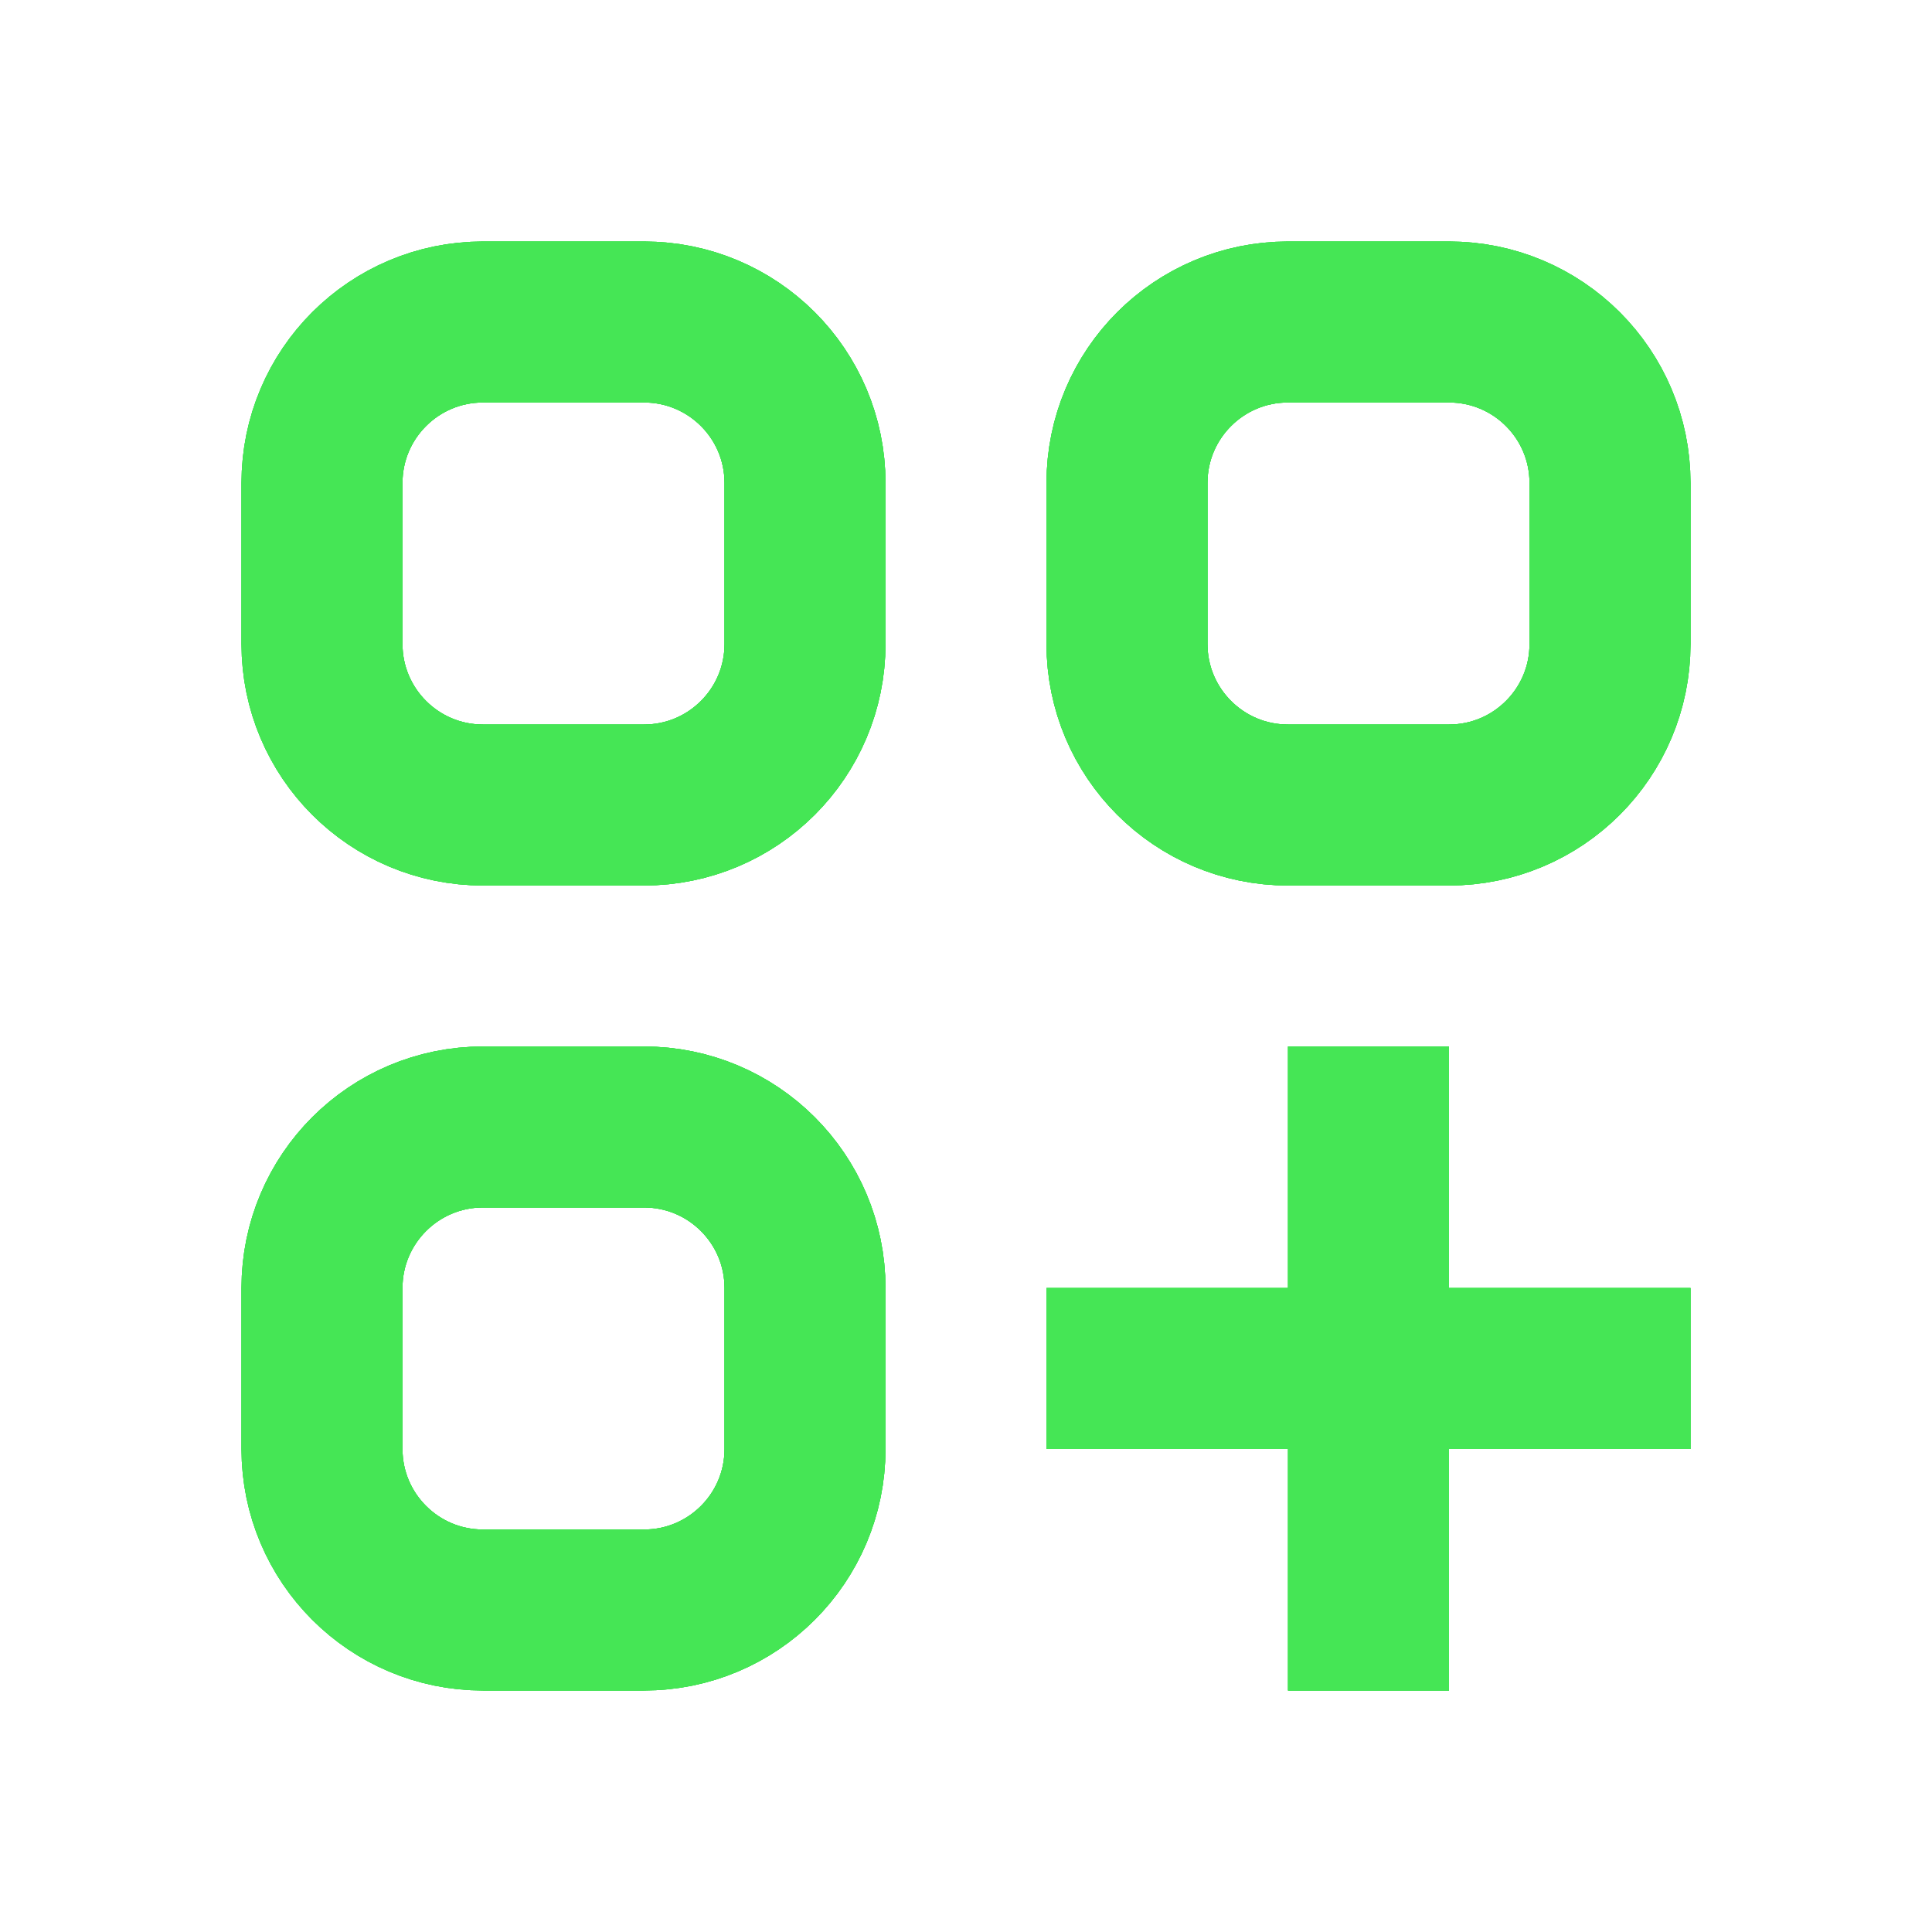
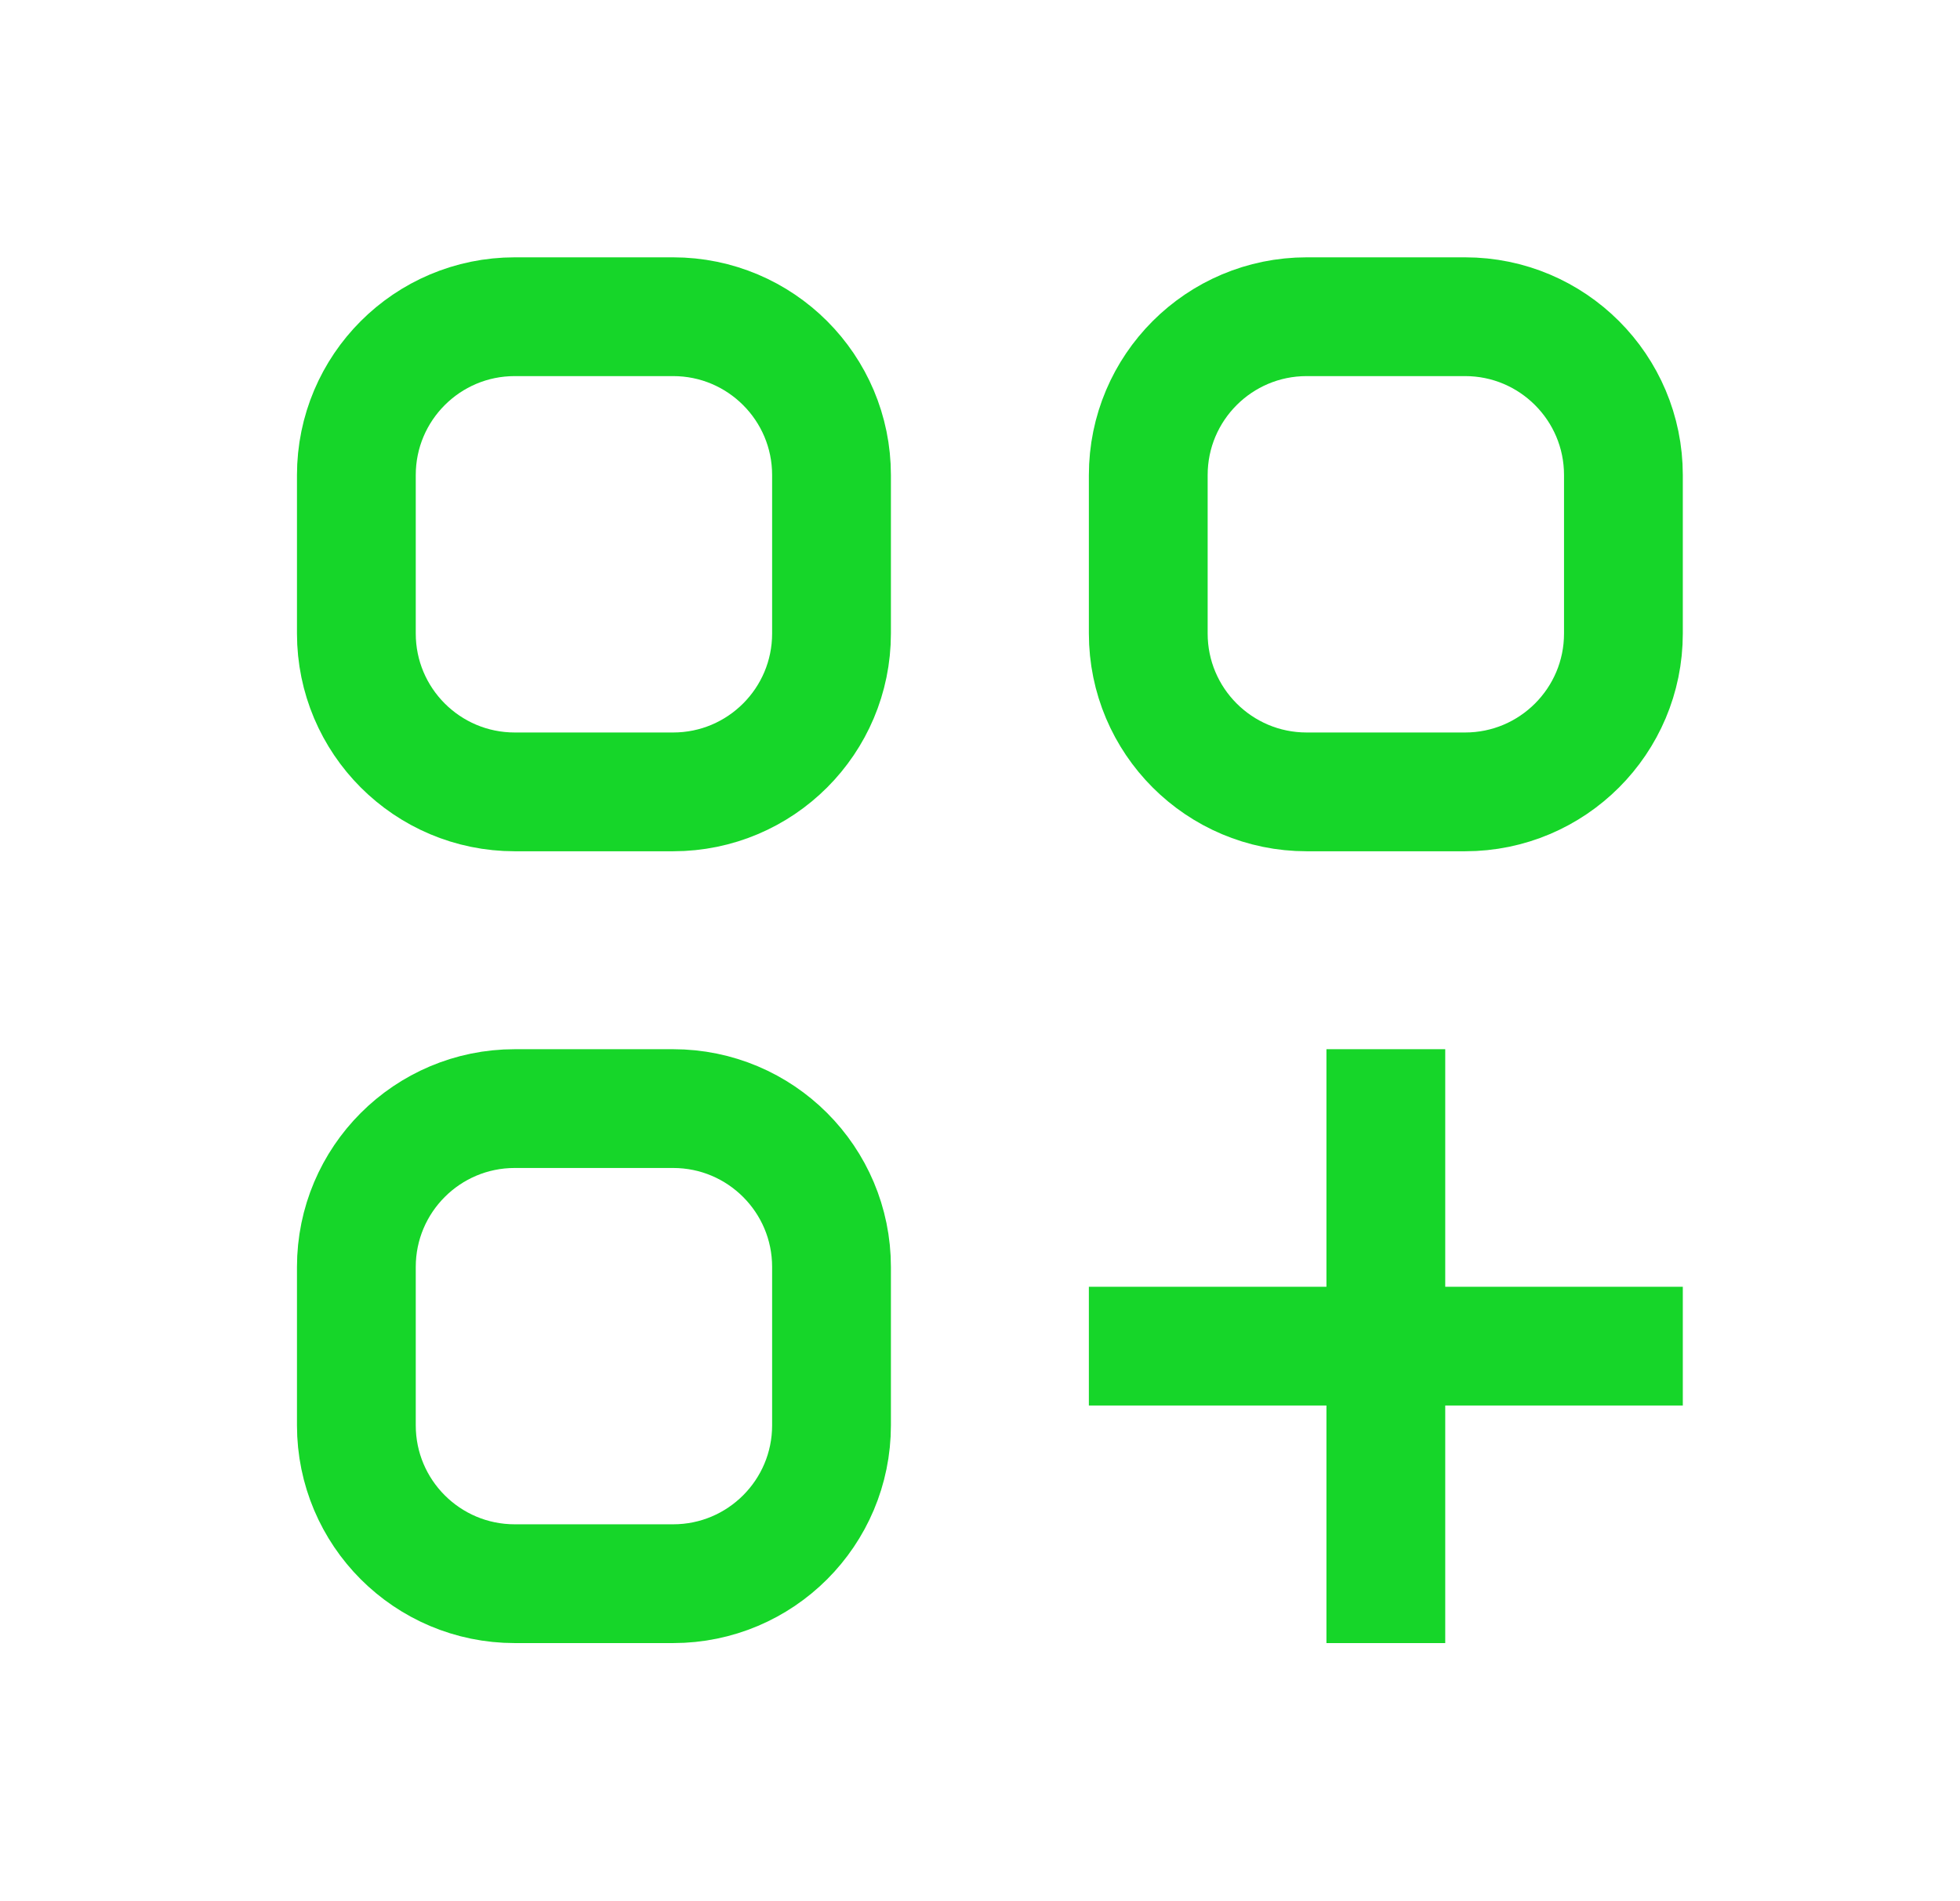
- <svg xmlns="http://www.w3.org/2000/svg" width="24" height="24" viewBox="0 0 24 24" fill="none">
-   <path d="M17 14V20M14 17H20M6 10H8C9.105 10 10 9.105 10 8V6C10 4.895 9.105 4 8 4H6C4.895 4 4 4.895 4 6V8C4 9.105 4.895 10 6 10ZM16 10H18C19.105 10 20 9.105 20 8V6C20 4.895 19.105 4 18 4H16C14.895 4 14 4.895 14 6V8C14 9.105 14.895 10 16 10ZM6 20H8C9.105 20 10 19.105 10 18V16C10 14.895 9.105 14 8 14H6C4.895 14 4 14.895 4 16V18C4 19.105 4.895 20 6 20Z" stroke="#16D629" stroke-width="2" stroke-linecap="square" stroke-linejoin="round" />
-   <path d="M17 14V20M14 17H20M6 10H8C9.105 10 10 9.105 10 8V6C10 4.895 9.105 4 8 4H6C4.895 4 4 4.895 4 6V8C4 9.105 4.895 10 6 10ZM16 10H18C19.105 10 20 9.105 20 8V6C20 4.895 19.105 4 18 4H16C14.895 4 14 4.895 14 6V8C14 9.105 14.895 10 16 10ZM6 20H8C9.105 20 10 19.105 10 18V16C10 14.895 9.105 14 8 14H6C4.895 14 4 14.895 4 16V18C4 19.105 4.895 20 6 20Z" stroke="#2EDB43" stroke-width="2" stroke-linecap="square" stroke-linejoin="round" />
-   <path d="M17 14V20M14 17H20M6 10H8C9.105 10 10 9.105 10 8V6C10 4.895 9.105 4 8 4H6C4.895 4 4 4.895 4 6V8C4 9.105 4.895 10 6 10ZM16 10H18C19.105 10 20 9.105 20 8V6C20 4.895 19.105 4 18 4H16C14.895 4 14 4.895 14 6V8C14 9.105 14.895 10 16 10ZM6 20H8C9.105 20 10 19.105 10 18V16C10 14.895 9.105 14 8 14H6C4.895 14 4 14.895 4 16V18C4 19.105 4.895 20 6 20Z" stroke="#45E655" stroke-width="2" stroke-linecap="square" stroke-linejoin="round" />
+ <svg xmlns="http://www.w3.org/2000/svg" width="33" height="32" viewBox="0 0 33 32" fill="none">
+   <path d="M23.333 18.667V26.667M19.333 22.667H27.333M8.667 13.334H11.333C12.806 13.334 14 12.14 14 10.667V8C14 6.527 12.806 5.333 11.333 5.333H8.667C7.194 5.333 6 6.527 6 8V10.667C6 12.14 7.194 13.334 8.667 13.334ZM22 13.334H24.667C26.139 13.334 27.333 12.14 27.333 10.667V8C27.333 6.527 26.139 5.333 24.667 5.333H22C20.527 5.333 19.333 6.527 19.333 8V10.667C19.333 12.14 20.527 13.334 22 13.334ZM8.667 26.667H11.333C12.806 26.667 14 25.473 14 24V21.334C14 19.861 12.806 18.667 11.333 18.667H8.667C7.194 18.667 6 19.861 6 21.334V24C6 25.473 7.194 26.667 8.667 26.667Z" stroke="#16D629" stroke-width="2" stroke-linecap="square" stroke-linejoin="round" />
</svg>
